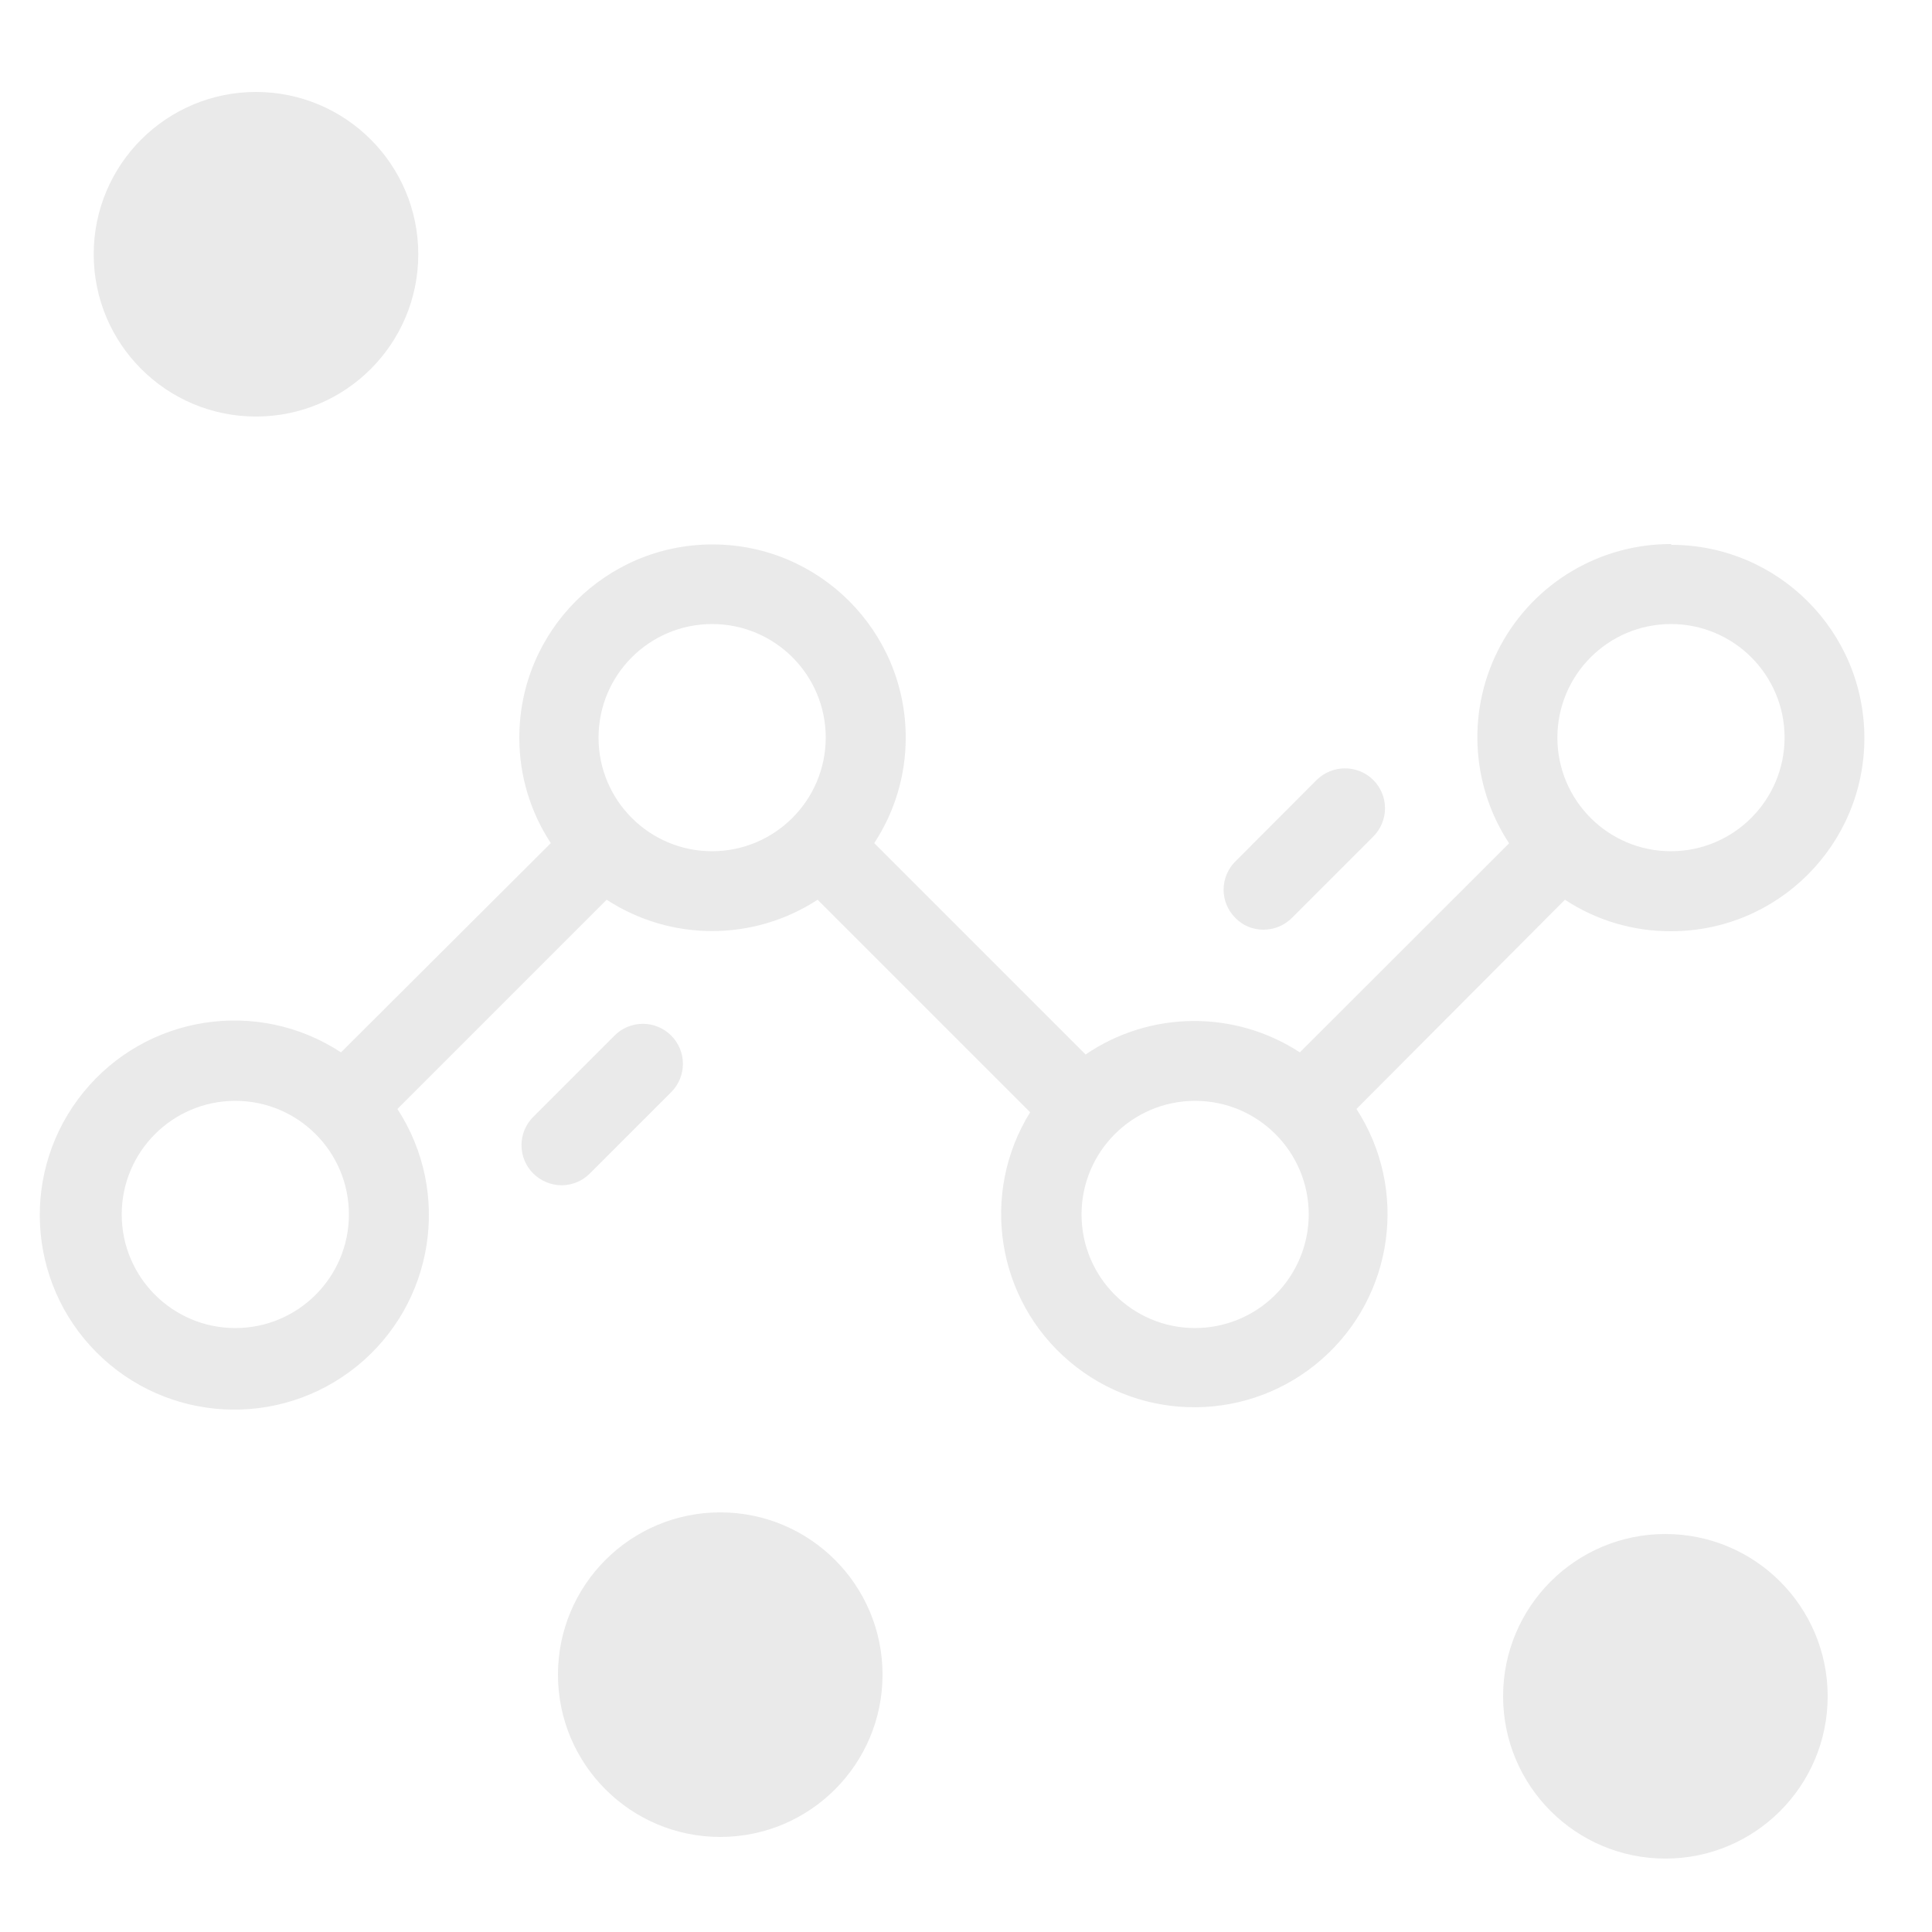
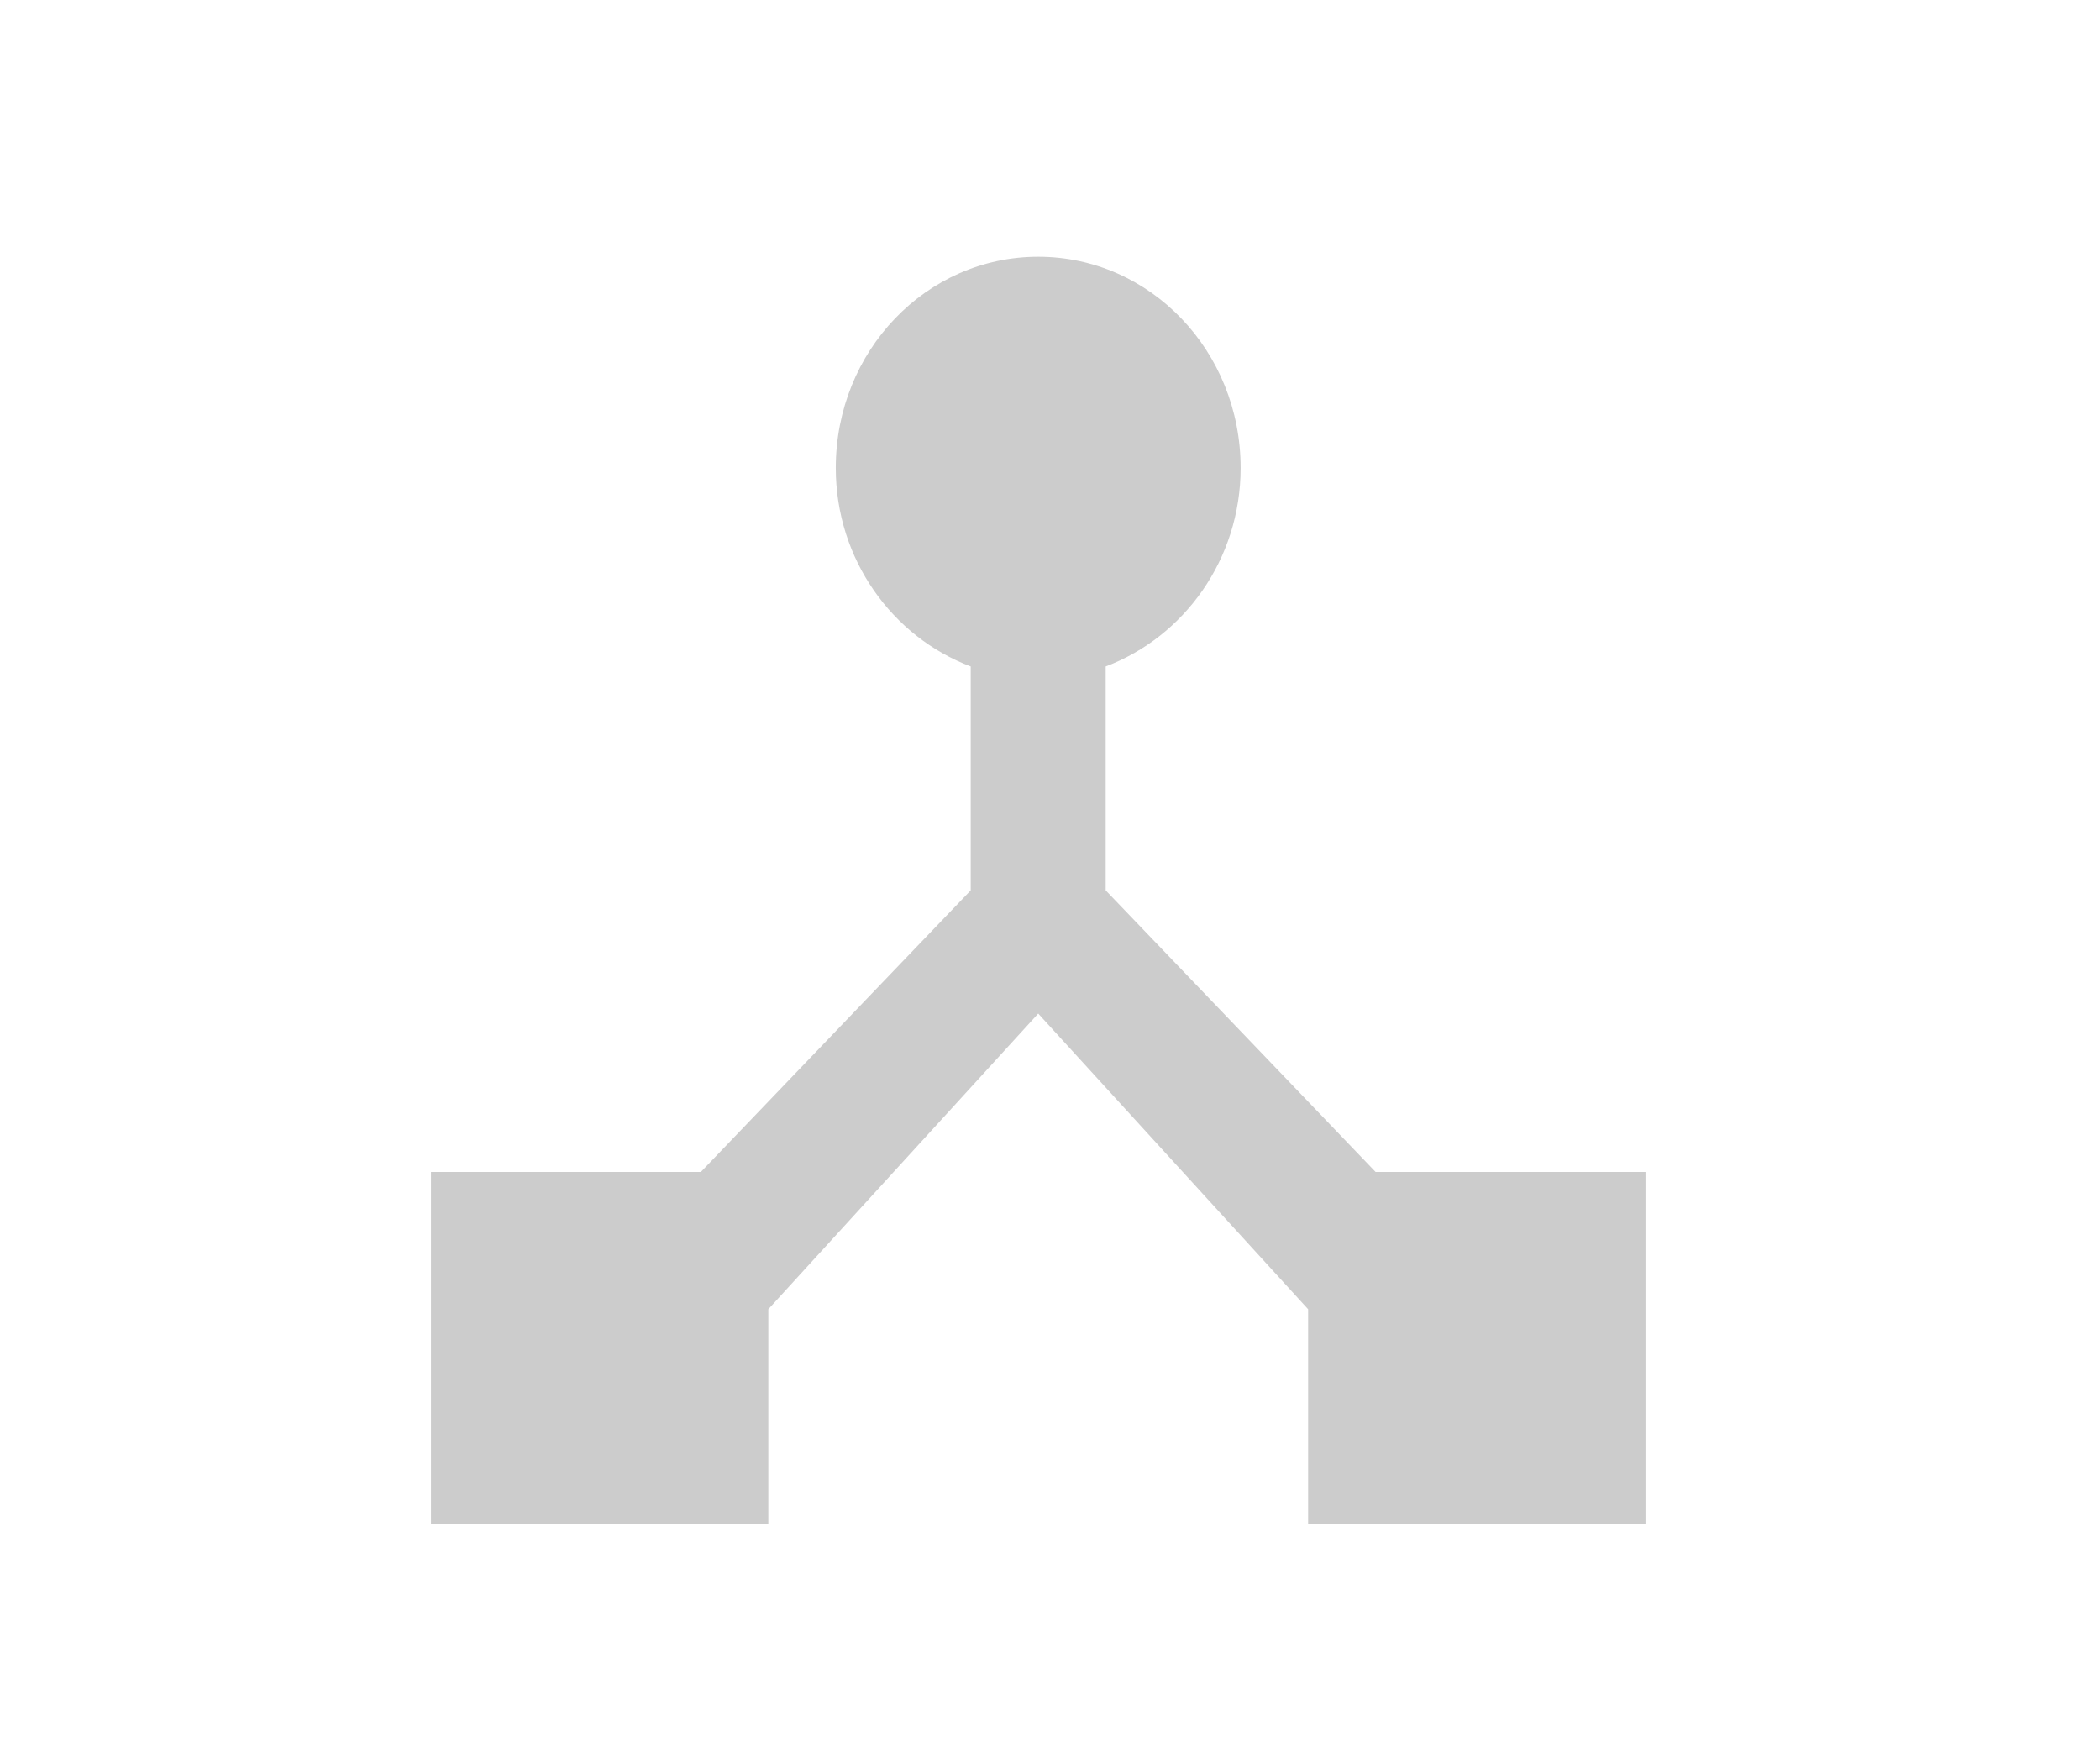
- <svg xmlns="http://www.w3.org/2000/svg" id="Layer_1" data-name="Layer 1" viewBox="0 0 100 100">
-   <defs>
-     <style>.cls-1{fill:#eaeaea;}.cls-2{fill:none;}</style>
+ <svg xmlns="http://www.w3.org/2000/svg" id="Layer_1" data-name="Layer 1" viewBox="0 0 98.45 82.24" version="1.1">
+   <defs id="defs4">
+     <style id="style2">.cls-1{fill:#eaeaea;}</style>
  </defs>
-   <g id="Group_9047" data-name="Group 9047">
-     <g id="Group_9045" data-name="Group 9045">
-       <circle id="Ellipse_630" data-name="Ellipse 630" class="cls-1" cx="13.25" cy="13.16" r="8.4" />
-       <circle id="Ellipse_631" data-name="Ellipse 631" class="cls-1" cx="86.2" cy="87.8" r="8.4" />
-       <path id="Ellipse_632" data-name="Ellipse 632" class="cls-1" d="M37.28,78.28a8.4,8.4,0,0,0-8.4,8.4h0a8.4,8.4,0,0,0,8.4,8.4h0a8.4,8.4,0,0,0,8.4-8.4h0a8.4,8.4,0,0,0-8.4-8.4Z" transform="translate(0 0)" />
-       <path class="cls-1" d="M86.5,28.16a10,10,0,0,0-8.39,15.49L67.28,54.47a10,10,0,0,0-11.09.11L45.25,43.64a9.91,9.91,0,0,0,1.63-5.46,10,10,0,0,0-20,0,9.91,9.91,0,0,0,1.63,5.46L17.65,54.47a10.07,10.07,0,1,0,2.92,2.93L31.4,46.57a10,10,0,0,0,10.92,0l11,11a10,10,0,1,0,16.89-.17L81,46.57A9.91,9.91,0,0,0,86.5,48.2a10,10,0,0,0,0-20ZM12.18,68.74a5.88,5.88,0,1,1,5.88-5.88A5.88,5.88,0,0,1,12.18,68.74ZM36.86,44.06a5.88,5.88,0,1,1,5.88-5.88A5.89,5.89,0,0,1,36.86,44.06Zm25,24.68a5.88,5.88,0,1,1,5.88-5.88A5.89,5.89,0,0,1,61.82,68.74ZM86.5,44.06a5.88,5.88,0,1,1,5.87-5.88A5.89,5.89,0,0,1,86.5,44.06Z" transform="translate(0 0)" />
-       <path class="cls-1" d="M34.74,53.6a2.07,2.07,0,0,0-2.93,0L27.6,57.81a2.07,2.07,0,0,0,0,2.93,2.11,2.11,0,0,0,1.47.61,2.07,2.07,0,0,0,1.46-.61l4.21-4.21A2.07,2.07,0,0,0,34.74,53.6Z" transform="translate(0 0)" />
-       <path class="cls-1" d="M71.08,40.37a2.09,2.09,0,0,0-2.93,0l-4.21,4.22a2.06,2.06,0,0,0,0,2.92,2,2,0,0,0,1.46.61,2.07,2.07,0,0,0,1.47-.61l4.21-4.21A2.07,2.07,0,0,0,71.08,40.37Z" transform="translate(0 0)" />
-     </g>
-   </g>
-   <path id="Rectangle_4704" data-name="Rectangle 4704" class="cls-2" d="M0,0H100V100H0Z" transform="translate(0 0)" />
+   <path d="M 64.489,54.935 51.836,41.735 V 31.241 c 3.669,-1.386 6.326,-5.016 6.326,-9.306 0,-5.478 -4.239,-9.9 -9.49,-9.9 -5.251,0 -9.49,4.422 -9.49,9.9 0,4.29 2.657,7.92 6.326,9.306 V 41.735 L 32.857,54.935 h -12.653 v 16.5 h 15.816 V 61.37 l 12.653,-13.86 12.653,13.86 v 10.065 h 15.816 V 54.935 Z" id="path6-6" style="fill:#cccccc;fill-opacity:1;stroke-width:3.231" />
</svg>
